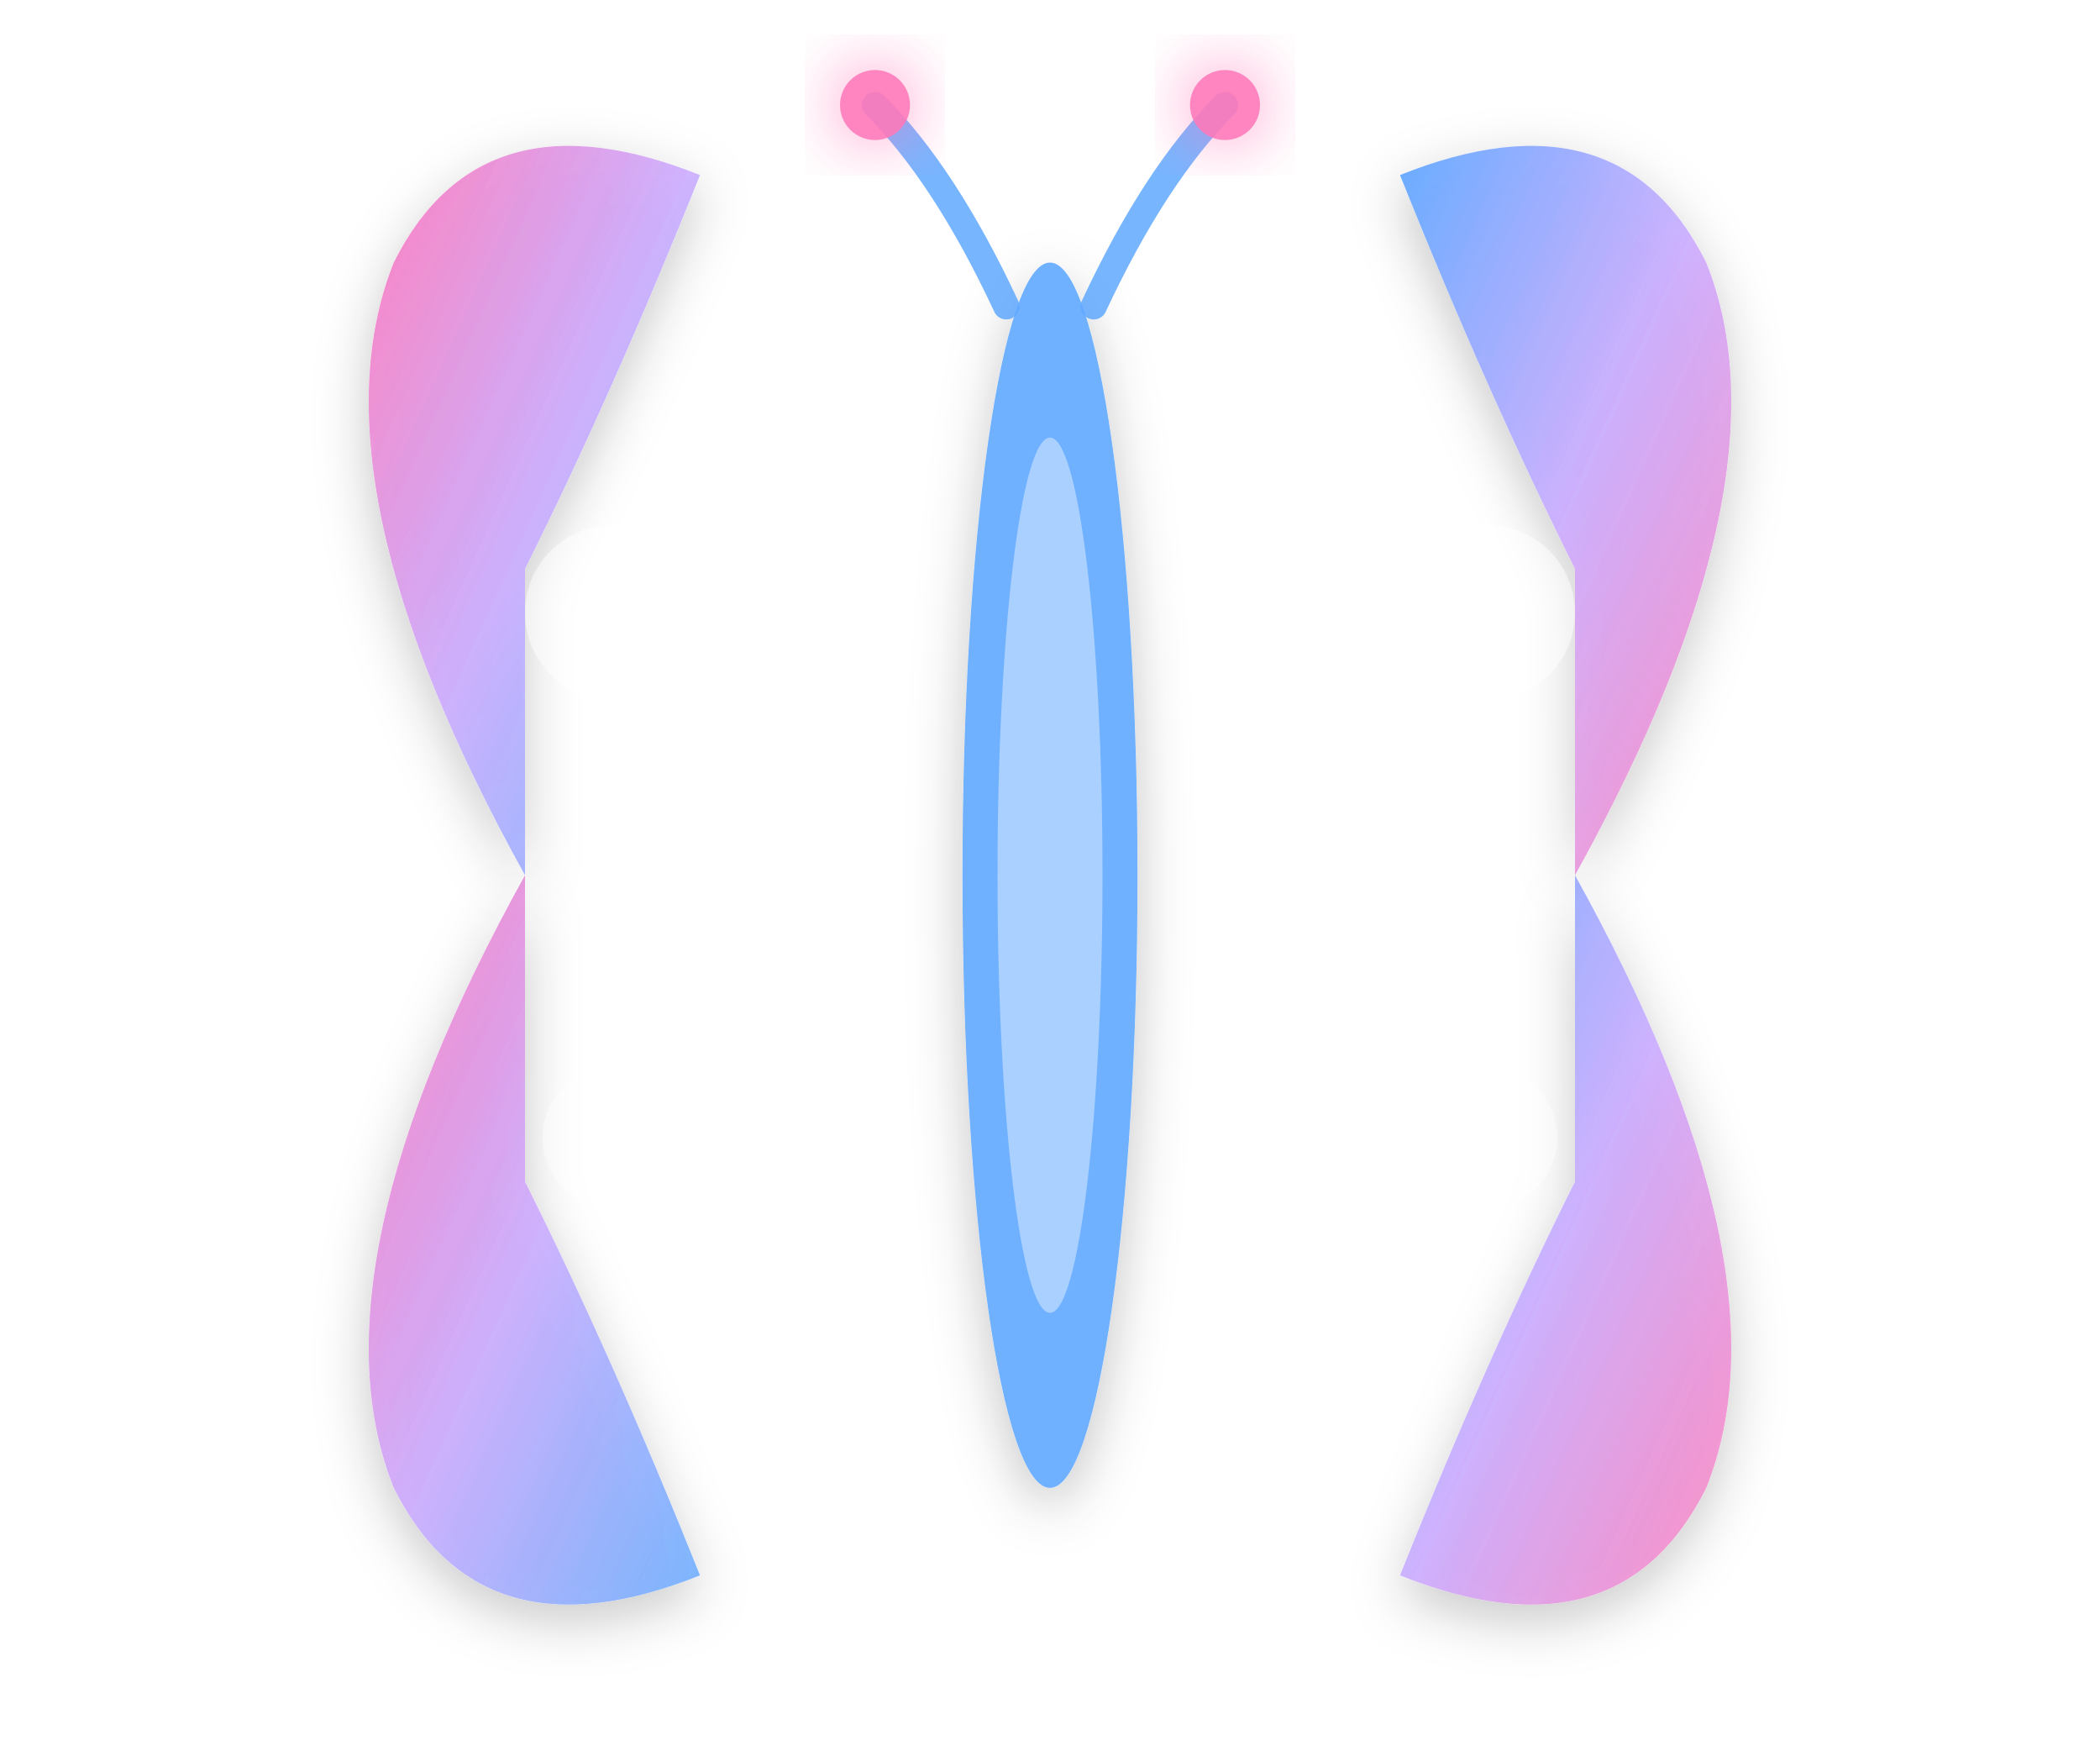
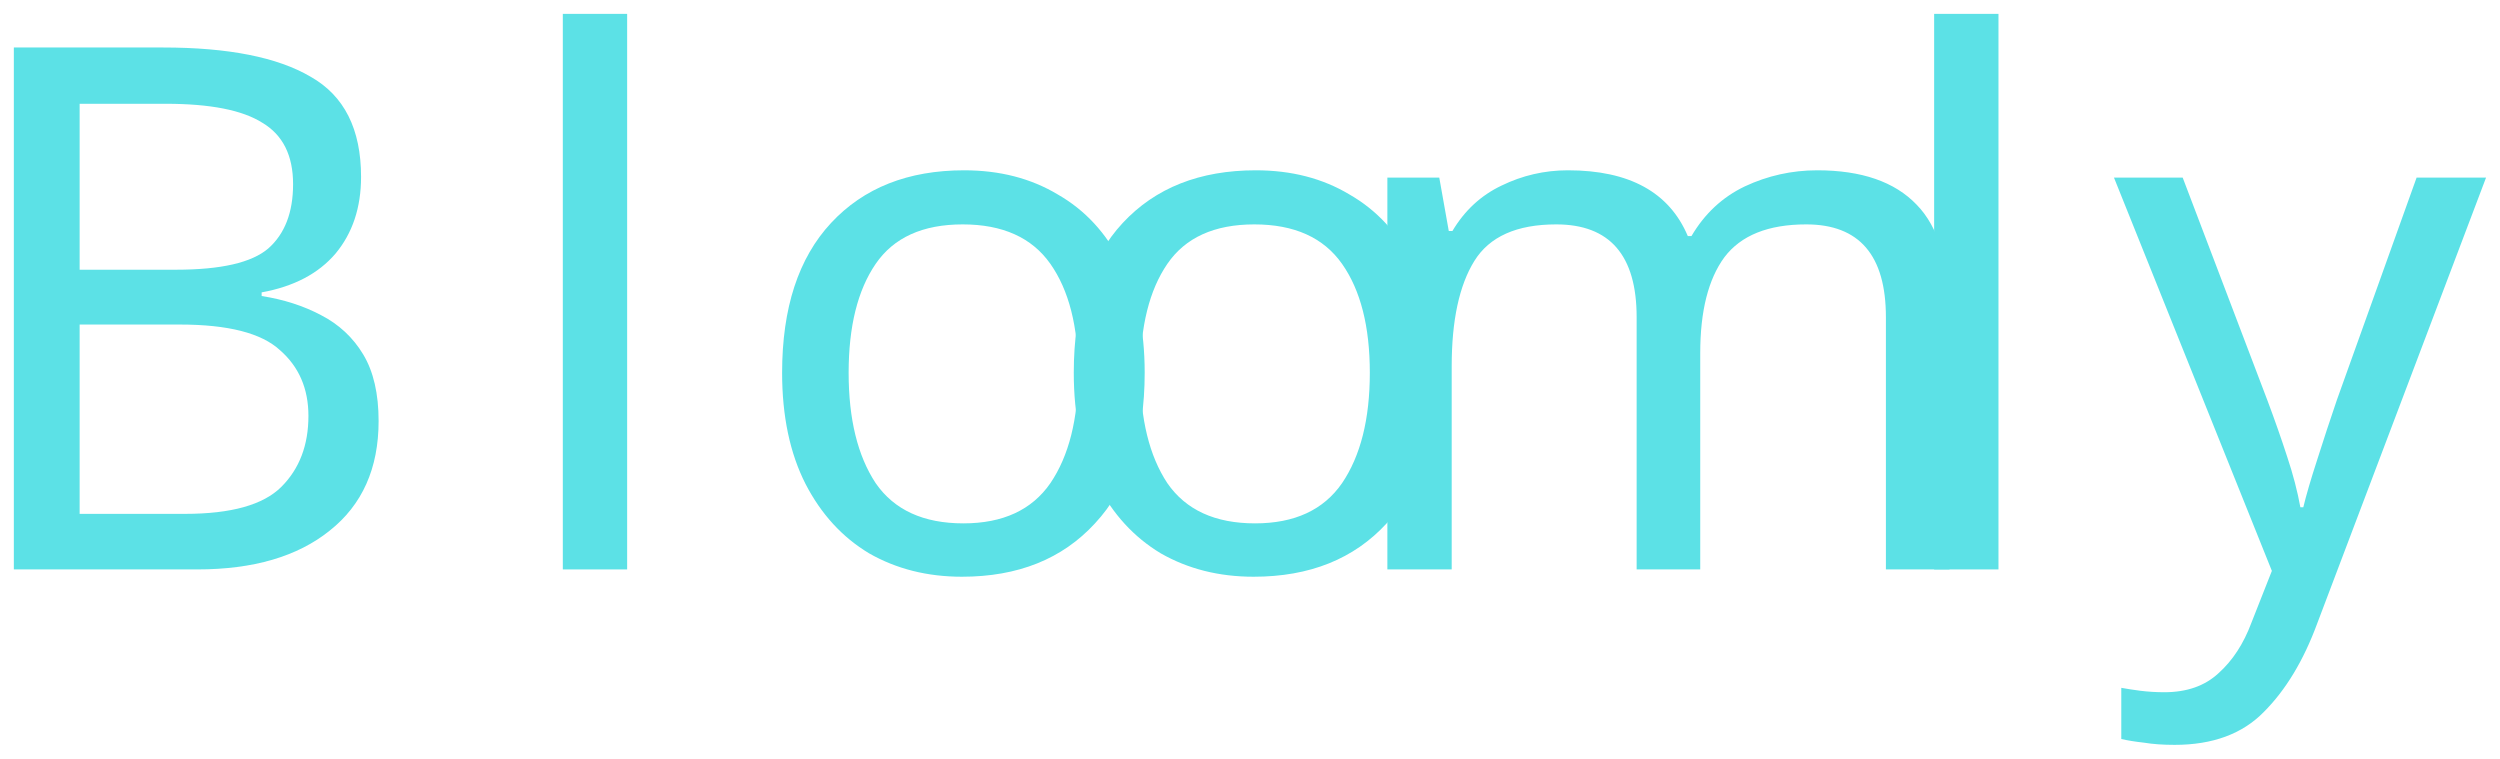
- <svg xmlns="http://www.w3.org/2000/svg" width="240" height="200" viewBox="0 0 240 200">
-   <defs>
-     <linearGradient id="leftWingGradient" x1="0%" y1="0%" x2="100%" y2="100%">
-       <stop offset="0%" style="stop-color:#FF78B9;stop-opacity:1" />
-       <stop offset="50%" style="stop-color:#C8A7FF;stop-opacity:0.9" />
-       <stop offset="100%" style="stop-color:#5FA8FF;stop-opacity:0.85" />
-     </linearGradient>
-     <linearGradient id="rightWingGradient" x1="0%" y1="0%" x2="100%" y2="100%">
-       <stop offset="0%" style="stop-color:#5FA8FF;stop-opacity:1" />
-       <stop offset="50%" style="stop-color:#C8A7FF;stop-opacity:0.9" />
-       <stop offset="100%" style="stop-color:#FF78B9;stop-opacity:0.85" />
-     </linearGradient>
-     <filter id="softGlow" x="-50%" y="-50%" width="200%" height="200%">
-       <feGaussianBlur stdDeviation="4" result="coloredBlur" />
-       <feMerge>
-         <feMergeNode in="coloredBlur" />
-         <feMergeNode in="SourceGraphic" />
-       </feMerge>
-     </filter>
-     <filter id="softShadow" x="-50%" y="-50%" width="200%" height="200%">
-       <feGaussianBlur in="SourceAlpha" stdDeviation="3" />
-       <feOffset dx="0" dy="2" result="offsetblur" />
-       <feComponentTransfer>
-         <feFuncA type="linear" slope="0.25" />
-       </feComponentTransfer>
-       <feMerge>
-         <feMergeNode />
-         <feMergeNode in="SourceGraphic" />
-       </feMerge>
-     </filter>
-   </defs>
-   <path d="M 60 100 Q 35 55, 45 30 Q 55 10, 80 20 Q 70 45, 60 65 Z" fill="url(#leftWingGradient)" filter="url(#softShadow)" opacity="0.95" />
-   <path d="M 60 100 Q 35 145, 45 170 Q 55 190, 80 180 Q 70 155, 60 135 Z" fill="url(#leftWingGradient)" filter="url(#softShadow)" opacity="0.95" />
-   <path d="M 180 100 Q 205 55, 195 30 Q 185 10, 160 20 Q 170 45, 180 65 Z" fill="url(#rightWingGradient)" filter="url(#softShadow)" opacity="0.95" />
-   <path d="M 180 100 Q 205 145, 195 170 Q 185 190, 160 180 Q 170 155, 180 135 Z" fill="url(#rightWingGradient)" filter="url(#softShadow)" opacity="0.95" />
-   <ellipse cx="120" cy="100" rx="10" ry="70" fill="#5FA8FF" filter="url(#softShadow)" opacity="0.9" />
-   <ellipse cx="120" cy="100" rx="6" ry="50" fill="rgba(255, 255, 255, 0.4)" />
-   <path d="M 115 35 Q 108 20, 100 12" stroke="#5FA8FF" stroke-width="3" fill="none" stroke-linecap="round" opacity="0.85" />
-   <path d="M 125 35 Q 132 20, 140 12" stroke="#5FA8FF" stroke-width="3" fill="none" stroke-linecap="round" opacity="0.85" />
-   <circle cx="100" cy="12" r="4" fill="#FF78B9" opacity="0.9" filter="url(#softGlow)" />
-   <circle cx="140" cy="12" r="4" fill="#FF78B9" opacity="0.9" filter="url(#softGlow)" />
-   <circle cx="70" cy="70" r="10" fill="rgba(255, 255, 255, 0.5)" />
-   <circle cx="70" cy="130" r="8" fill="rgba(255, 255, 255, 0.4)" />
-   <circle cx="170" cy="70" r="10" fill="rgba(255, 255, 255, 0.5)" />
-   <circle cx="170" cy="130" r="8" fill="rgba(255, 255, 255, 0.4)" />
+ <svg xmlns="http://www.w3.org/2000/svg" role="img" aria-label="Bloomly" viewBox="303.38 812.217 1444.338 438.336" width="1444.338" height="438.336">
+   <g fill="#5CE1E6" transform="matrix(0.8379 0 0 0.8379 270.4138 1141.192)">
+     <path d="m 151.71,-359.87 q 67.539,0 101.812,20.161 34.777,19.657 34.777,69.051 0,31.753 -17.641,52.922 -17.641,20.665 -50.906,26.713 v 2.52 q 22.681,3.528 40.826,13.105 18.649,9.576 29.233,27.217 10.584,17.641 10.584,45.866 0,48.89 -33.769,75.603 Q 233.361,0 175.399,0 H 48.89 v -359.87 z m 9.072,153.222 q 46.37,0 63.507,-14.617 17.137,-15.121 17.137,-44.354 0,-29.737 -21.169,-42.338 -20.665,-13.105 -66.531,-13.105 H 94.252 v 114.413 z m -66.531,37.801 v 130.541 h 72.579 q 47.882,0 66.531,-18.649 18.649,-18.649 18.649,-48.89 0,-28.225 -19.657,-45.362 -19.153,-17.641 -69.051,-17.641 z" />
+     <path d="m 471.762,0 h -44.354 v -383.055 h 44.354 z" />
+     <path d="m 828.608,-135.581 q 0,67.035 -34.273,103.828 -33.769,36.793 -91.732,36.793 -35.785,0 -64.011,-16.129 -27.721,-16.633 -43.85,-47.882 -16.129,-31.753 -16.129,-76.611 0,-67.035 33.769,-103.324 33.769,-36.289 91.732,-36.289 36.793,0 64.515,16.633 28.225,16.129 43.85,47.378 16.129,30.745 16.129,75.603 z m -204.128,0 q 0,47.882 18.649,76.107 19.153,27.721 60.482,27.721 40.826,0 59.978,-27.721 19.153,-28.225 19.153,-76.107 0,-47.882 -19.153,-75.099 -19.153,-27.217 -60.482,-27.217 -41.33,0 -59.978,27.217 -18.649,27.217 -18.649,75.099 z" />
+     <path d="m 1029.712,-135.581 q 0,67.035 -34.273,103.828 -33.769,36.793 -91.732,36.793 -35.785,0 -64.011,-16.129 -27.721,-16.633 -43.85,-47.882 -16.129,-31.753 -16.129,-76.611 0,-67.035 33.769,-103.324 33.769,-36.289 91.732,-36.289 36.793,0 64.515,16.633 28.225,16.129 43.85,47.378 16.129,30.745 16.129,75.603 z m -204.128,0 q 0,47.882 18.649,76.107 19.153,27.721 60.482,27.721 40.826,0 59.978,-27.721 19.153,-28.225 19.153,-76.107 0,-47.882 -19.153,-75.099 -19.153,-27.217 -60.482,-27.217 -41.33,0 -59.978,27.217 -18.649,27.217 -18.649,75.099 z" />
+     <path d="m 1292.306,-275.195 q 45.866,0 68.547,23.689 22.681,23.185 22.681,75.603 V 0 h -43.85 v -173.887 q 0,-64.011 -54.938,-64.011 -39.314,0 -56.45,22.681 -16.633,22.681 -16.633,66.027 V 0 h -43.85 v -173.887 q 0,-64.011 -55.442,-64.011 -40.826,0 -56.45,25.201 -15.625,25.201 -15.625,72.579 V 0 h -44.354 v -270.155 h 35.785 l 6.552,36.793 h 2.52 q 12.601,-21.169 33.769,-31.249 21.673,-10.584 45.866,-10.584 63.507,0 82.659,45.362 h 2.52 q 13.609,-23.185 36.794,-34.273 23.689,-11.088 49.898,-11.088 z" />
+     <path d="m 1417.302,0 h -44.354 v -383.055 h 44.354 z" />
+     <path d="m 1496.937,-270.155 h 47.378 l 58.466,153.726 q 7.56,20.161 13.608,38.81 6.048,18.145 9.072,34.777 h 2.016 q 3.024,-12.601 9.576,-32.761 6.552,-20.665 13.609,-41.33 l 54.938,-153.222 h 47.882 L 1637.054,37.297 q -14.113,38.306 -36.793,60.986 -22.177,22.681 -61.49,22.681 -12.097,0 -21.169,-1.512 -9.072,-1.008 -15.625,-2.52 V 81.651 q 5.544,1.008 13.104,2.016 8.064,1.008 16.633,1.008 23.185,0 37.297,-13.105 14.617,-13.105 22.681,-34.777 L 1605.805,1.008 Z" />
+   </g>
</svg>
